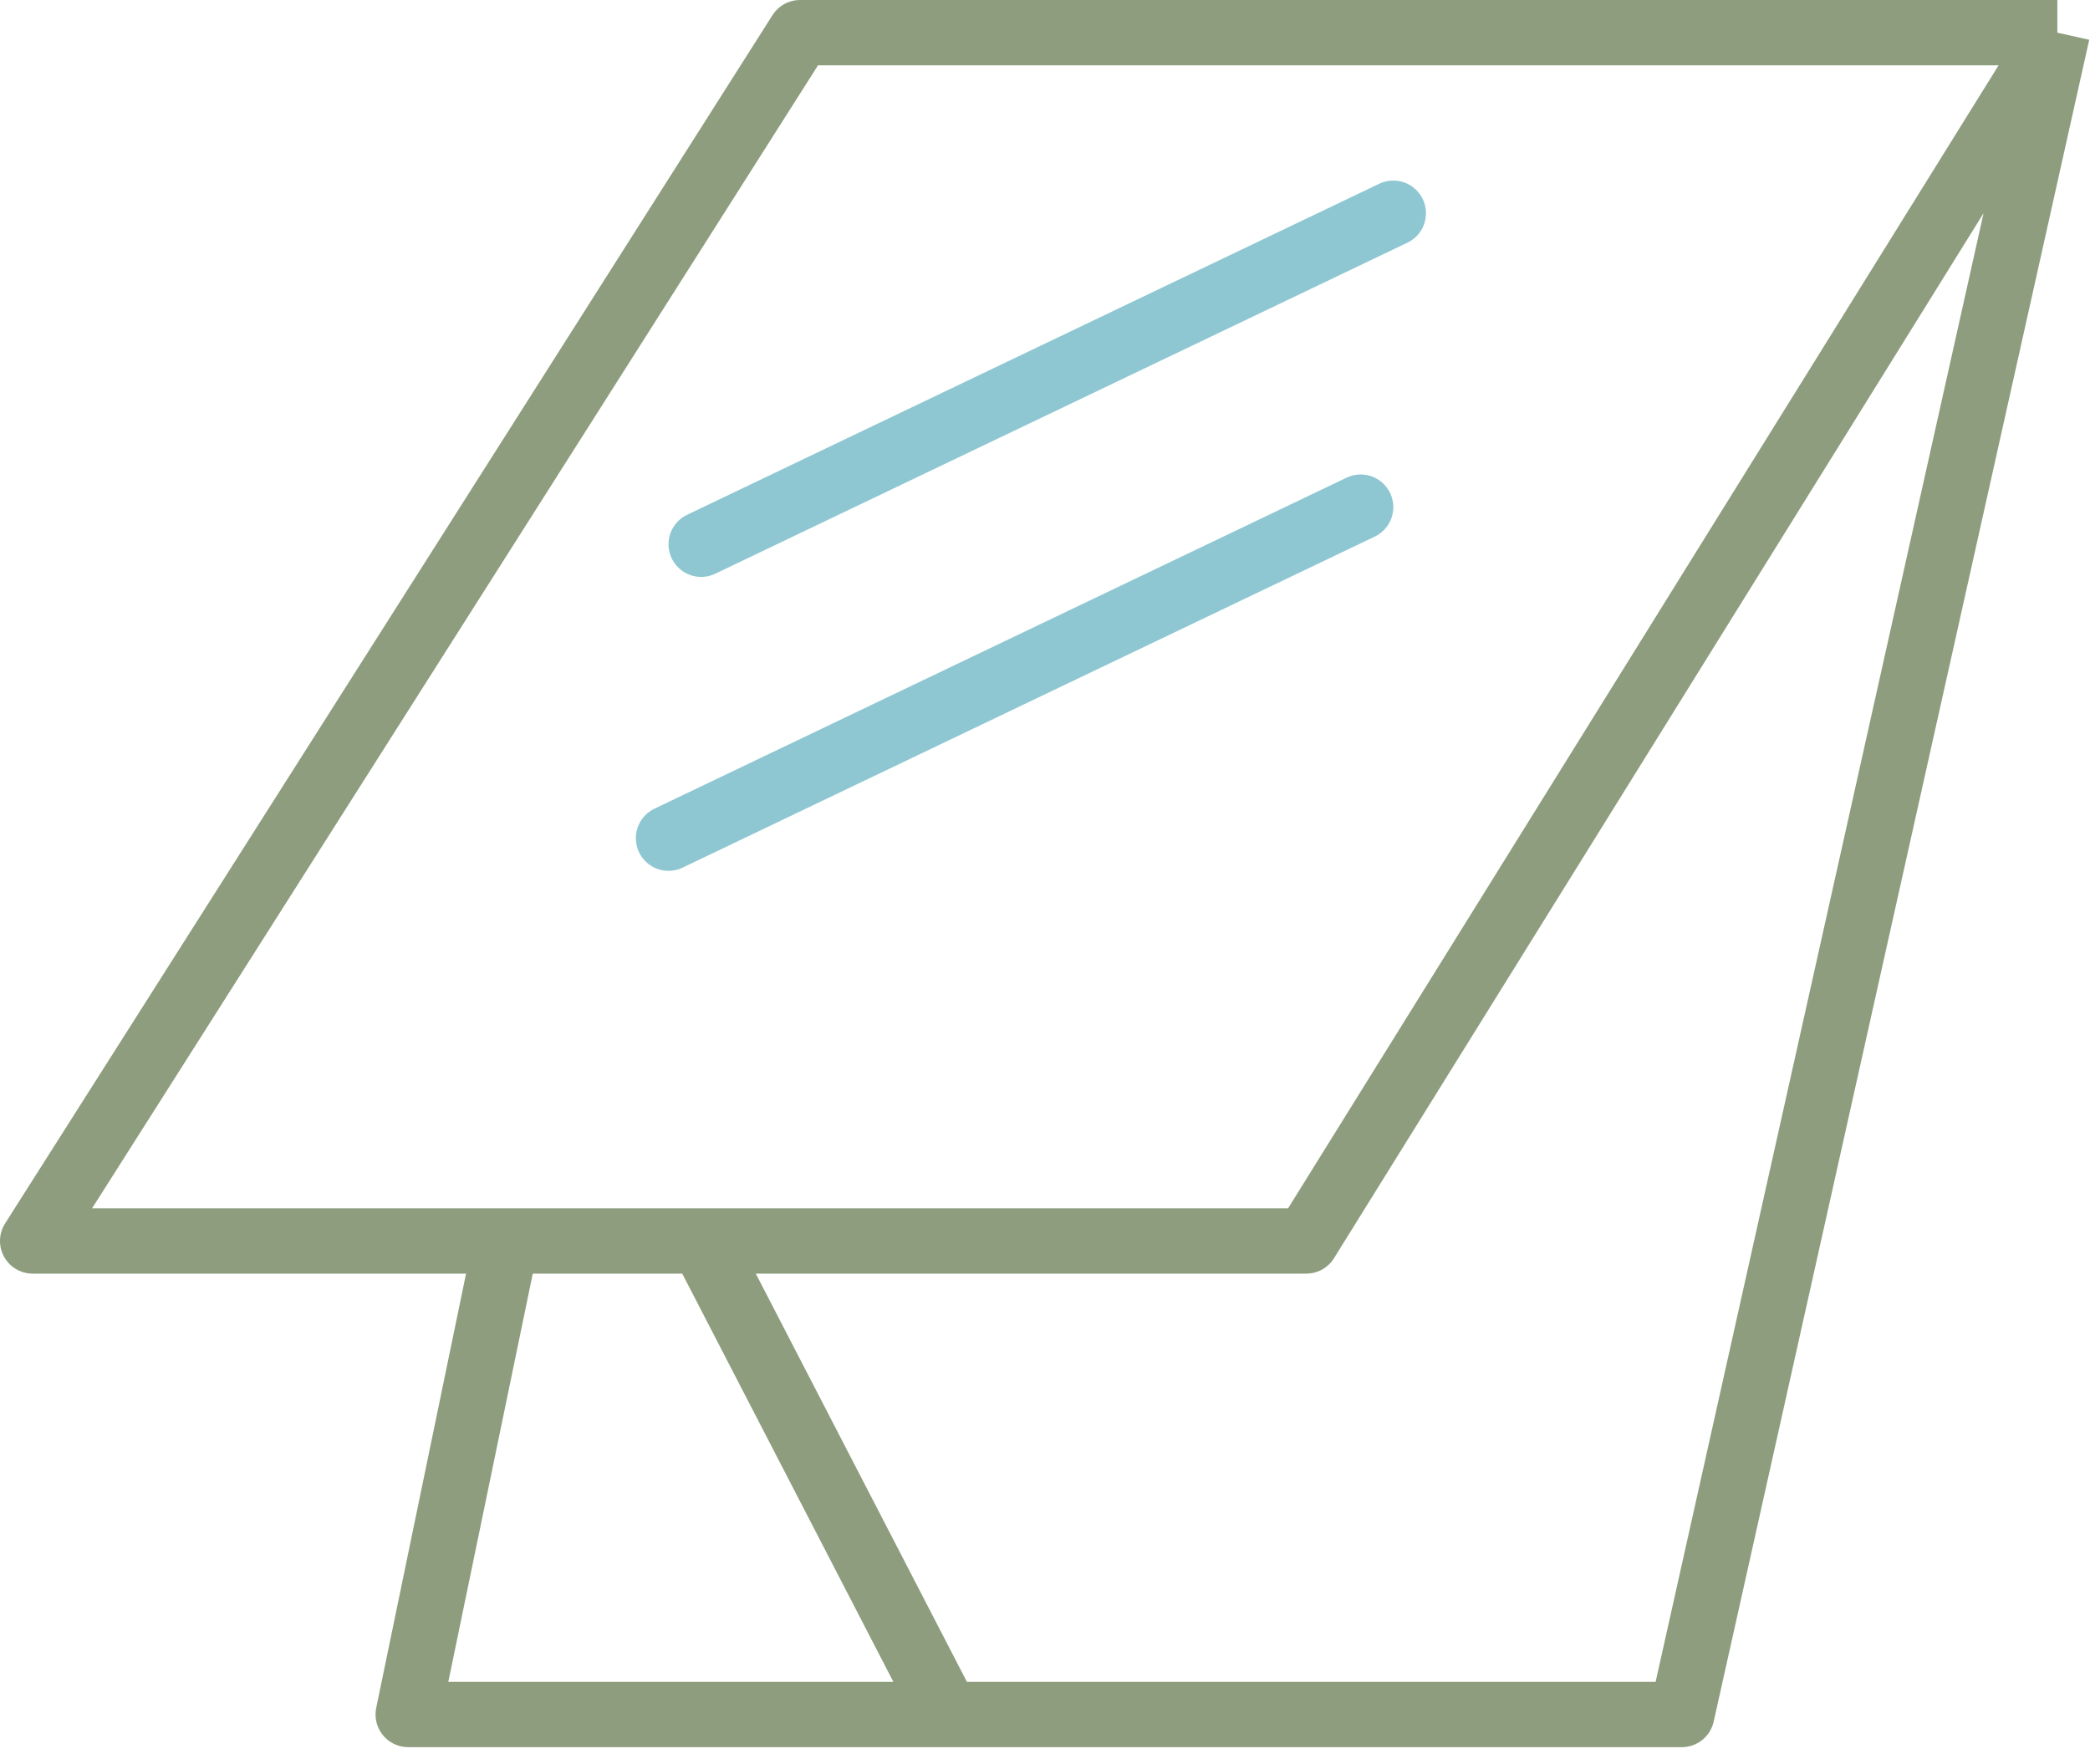
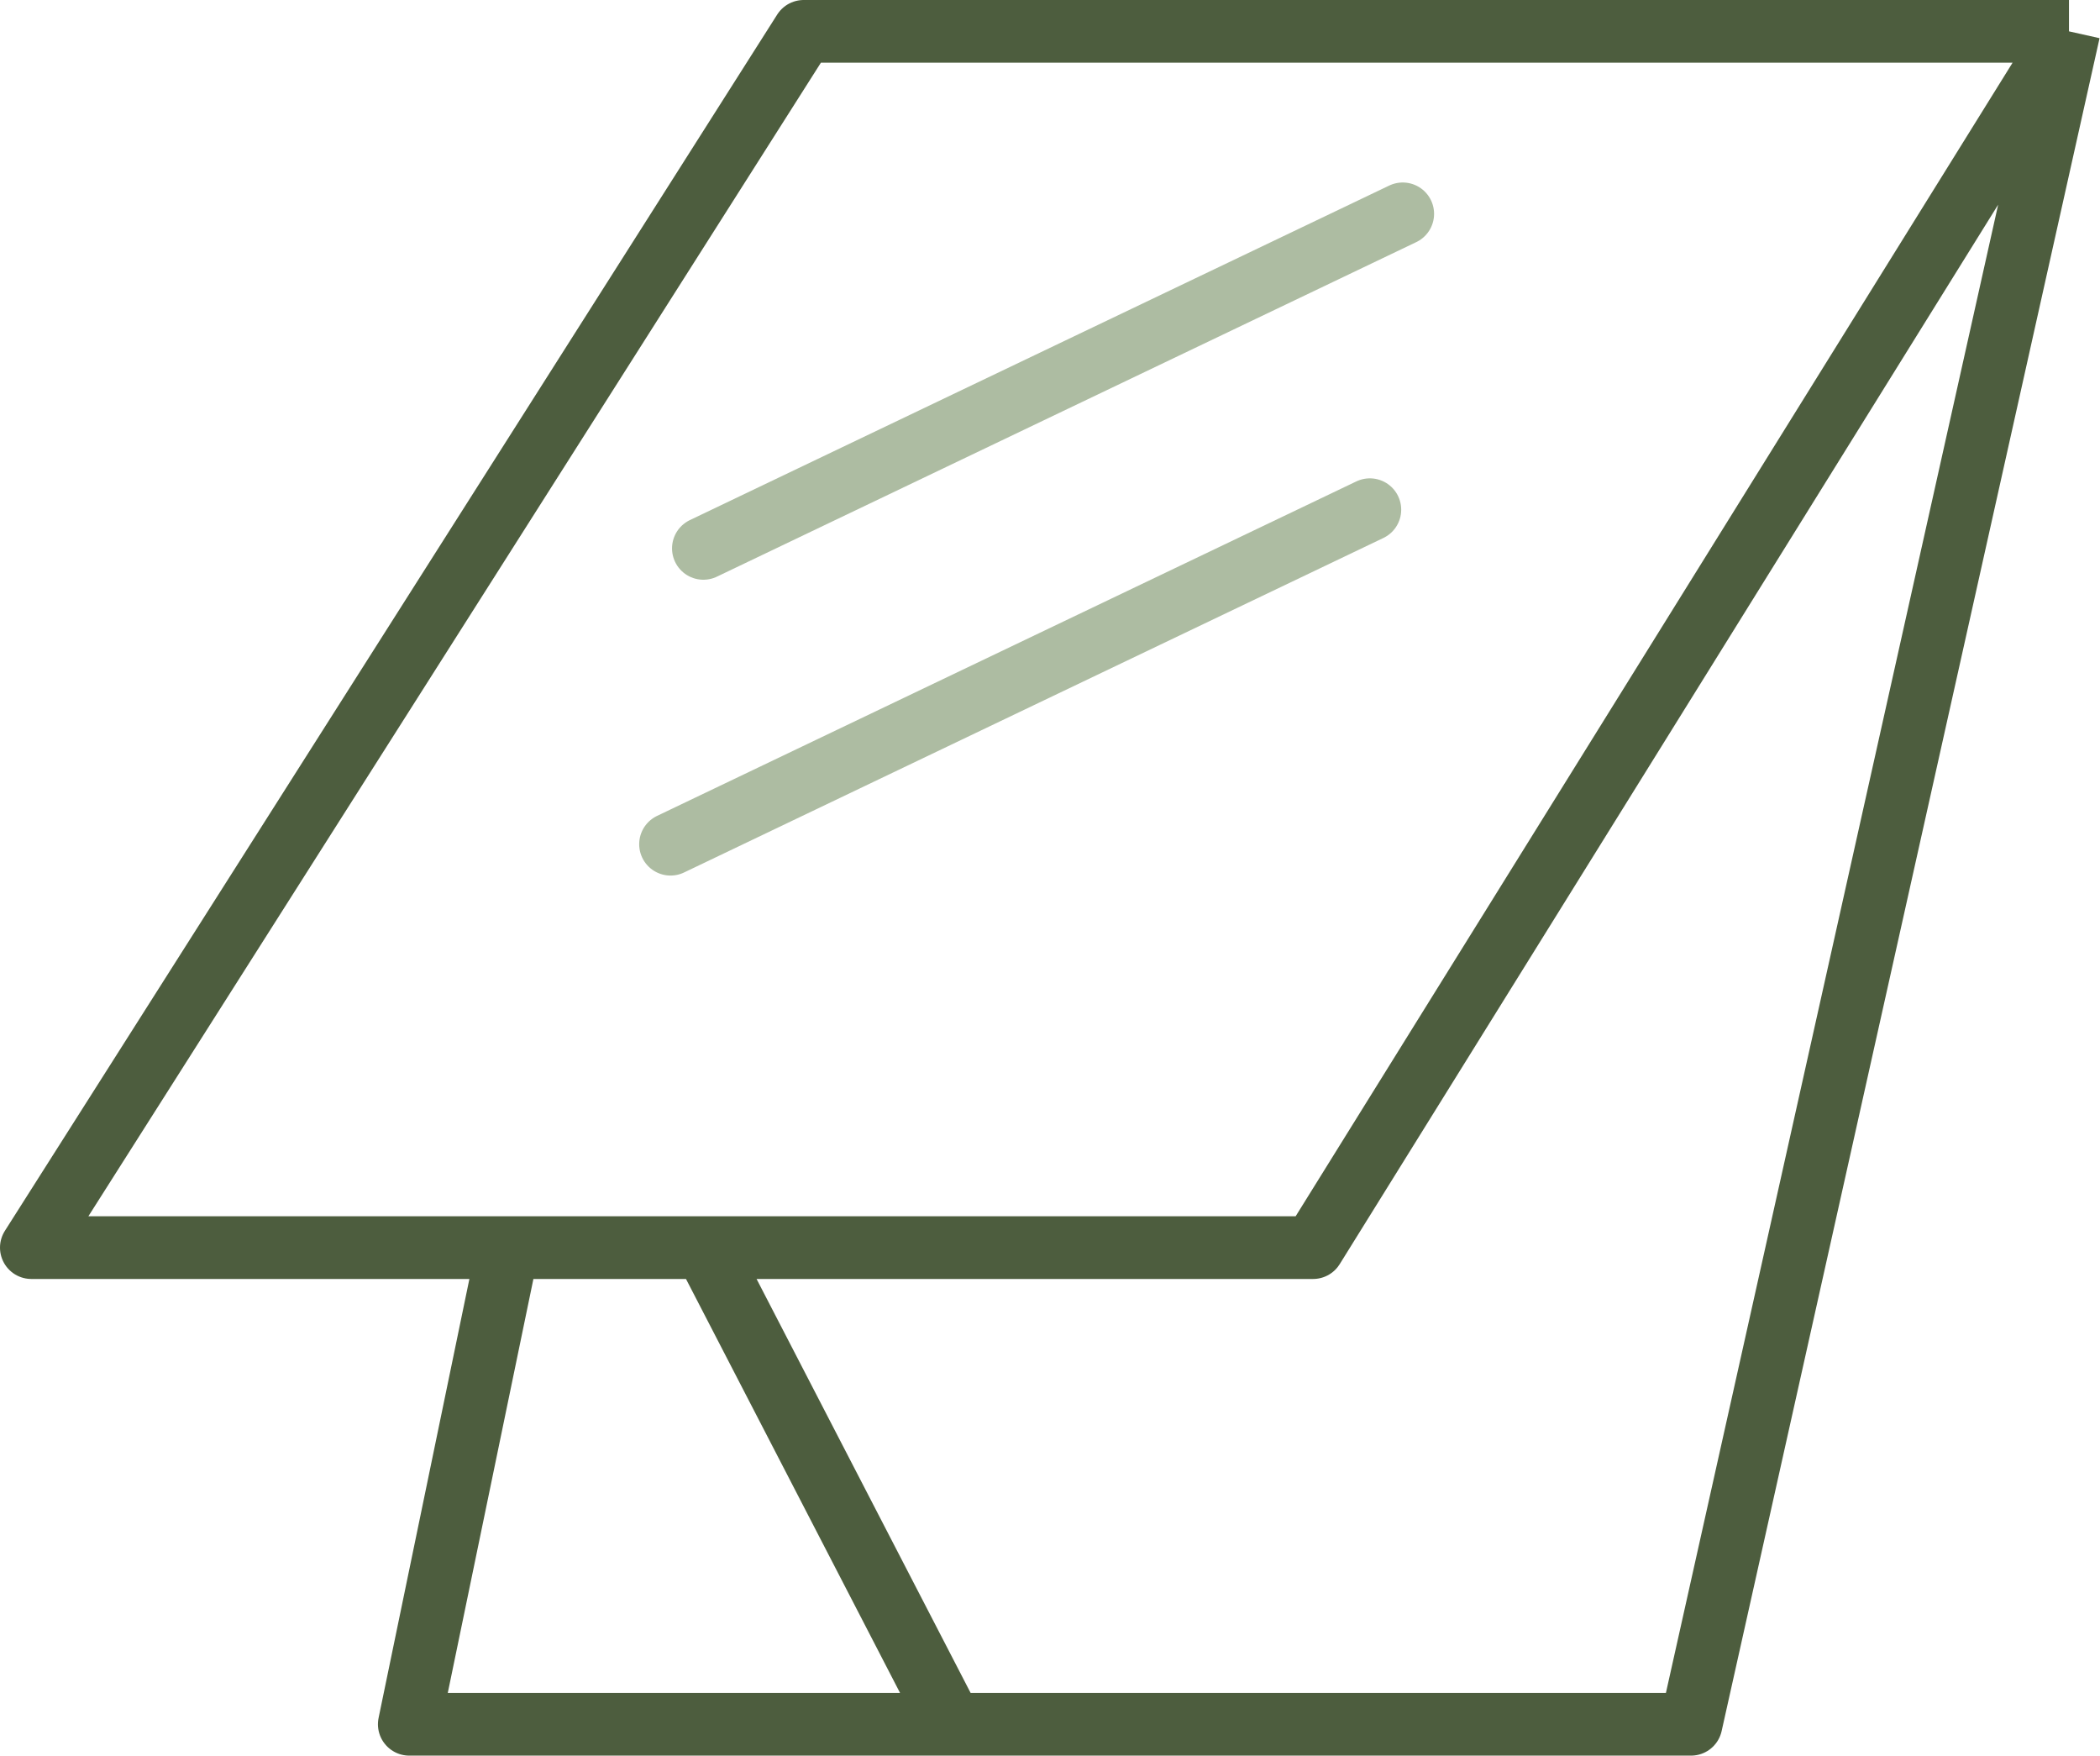
- <svg xmlns="http://www.w3.org/2000/svg" width="64" height="54" viewBox="0 0 64 54" fill="none">
-   <path d="M63 1L51.5 52.5H29M63 1H24.5L1 38H15.5M63 1L40 38H21.5M15.5 38L12.5 52.5H29M15.5 38H21.5M21.5 38L29 52.5" stroke="#8D9D7E" stroke-width="2" stroke-linejoin="round" />
-   <line x1="21.471" y1="16.666" x2="42.666" y2="6.529" stroke="#8EC7D2" stroke-width="2" stroke-linecap="round" />
-   <line x1="20.471" y1="25.666" x2="41.666" y2="15.529" stroke="#8EC7D2" stroke-width="2" stroke-linecap="round" />
+ <svg xmlns="http://www.w3.org/2000/svg" width="67" height="56" viewBox="0 0 67 56" fill="none">
+   <path d="M66.01 1L53.952 55H30.359M66.01 1H25.641L1 39.796H16.204M66.01 1L41.893 39.796H22.495M16.204 39.796L13.058 55H30.359M16.204 39.796H22.495M22.495 39.796L30.359 55" stroke="#4D5D3E" stroke-width="2" stroke-linejoin="round" />
+   <line x1="22.441" y1="17.492" x2="44.754" y2="6.821" stroke="#ADBCA2" stroke-width="2" stroke-linecap="round" />
+   <line x1="21.393" y1="26.928" x2="43.705" y2="16.258" stroke="#ADBCA2" stroke-width="2" stroke-linecap="round" />
</svg>
